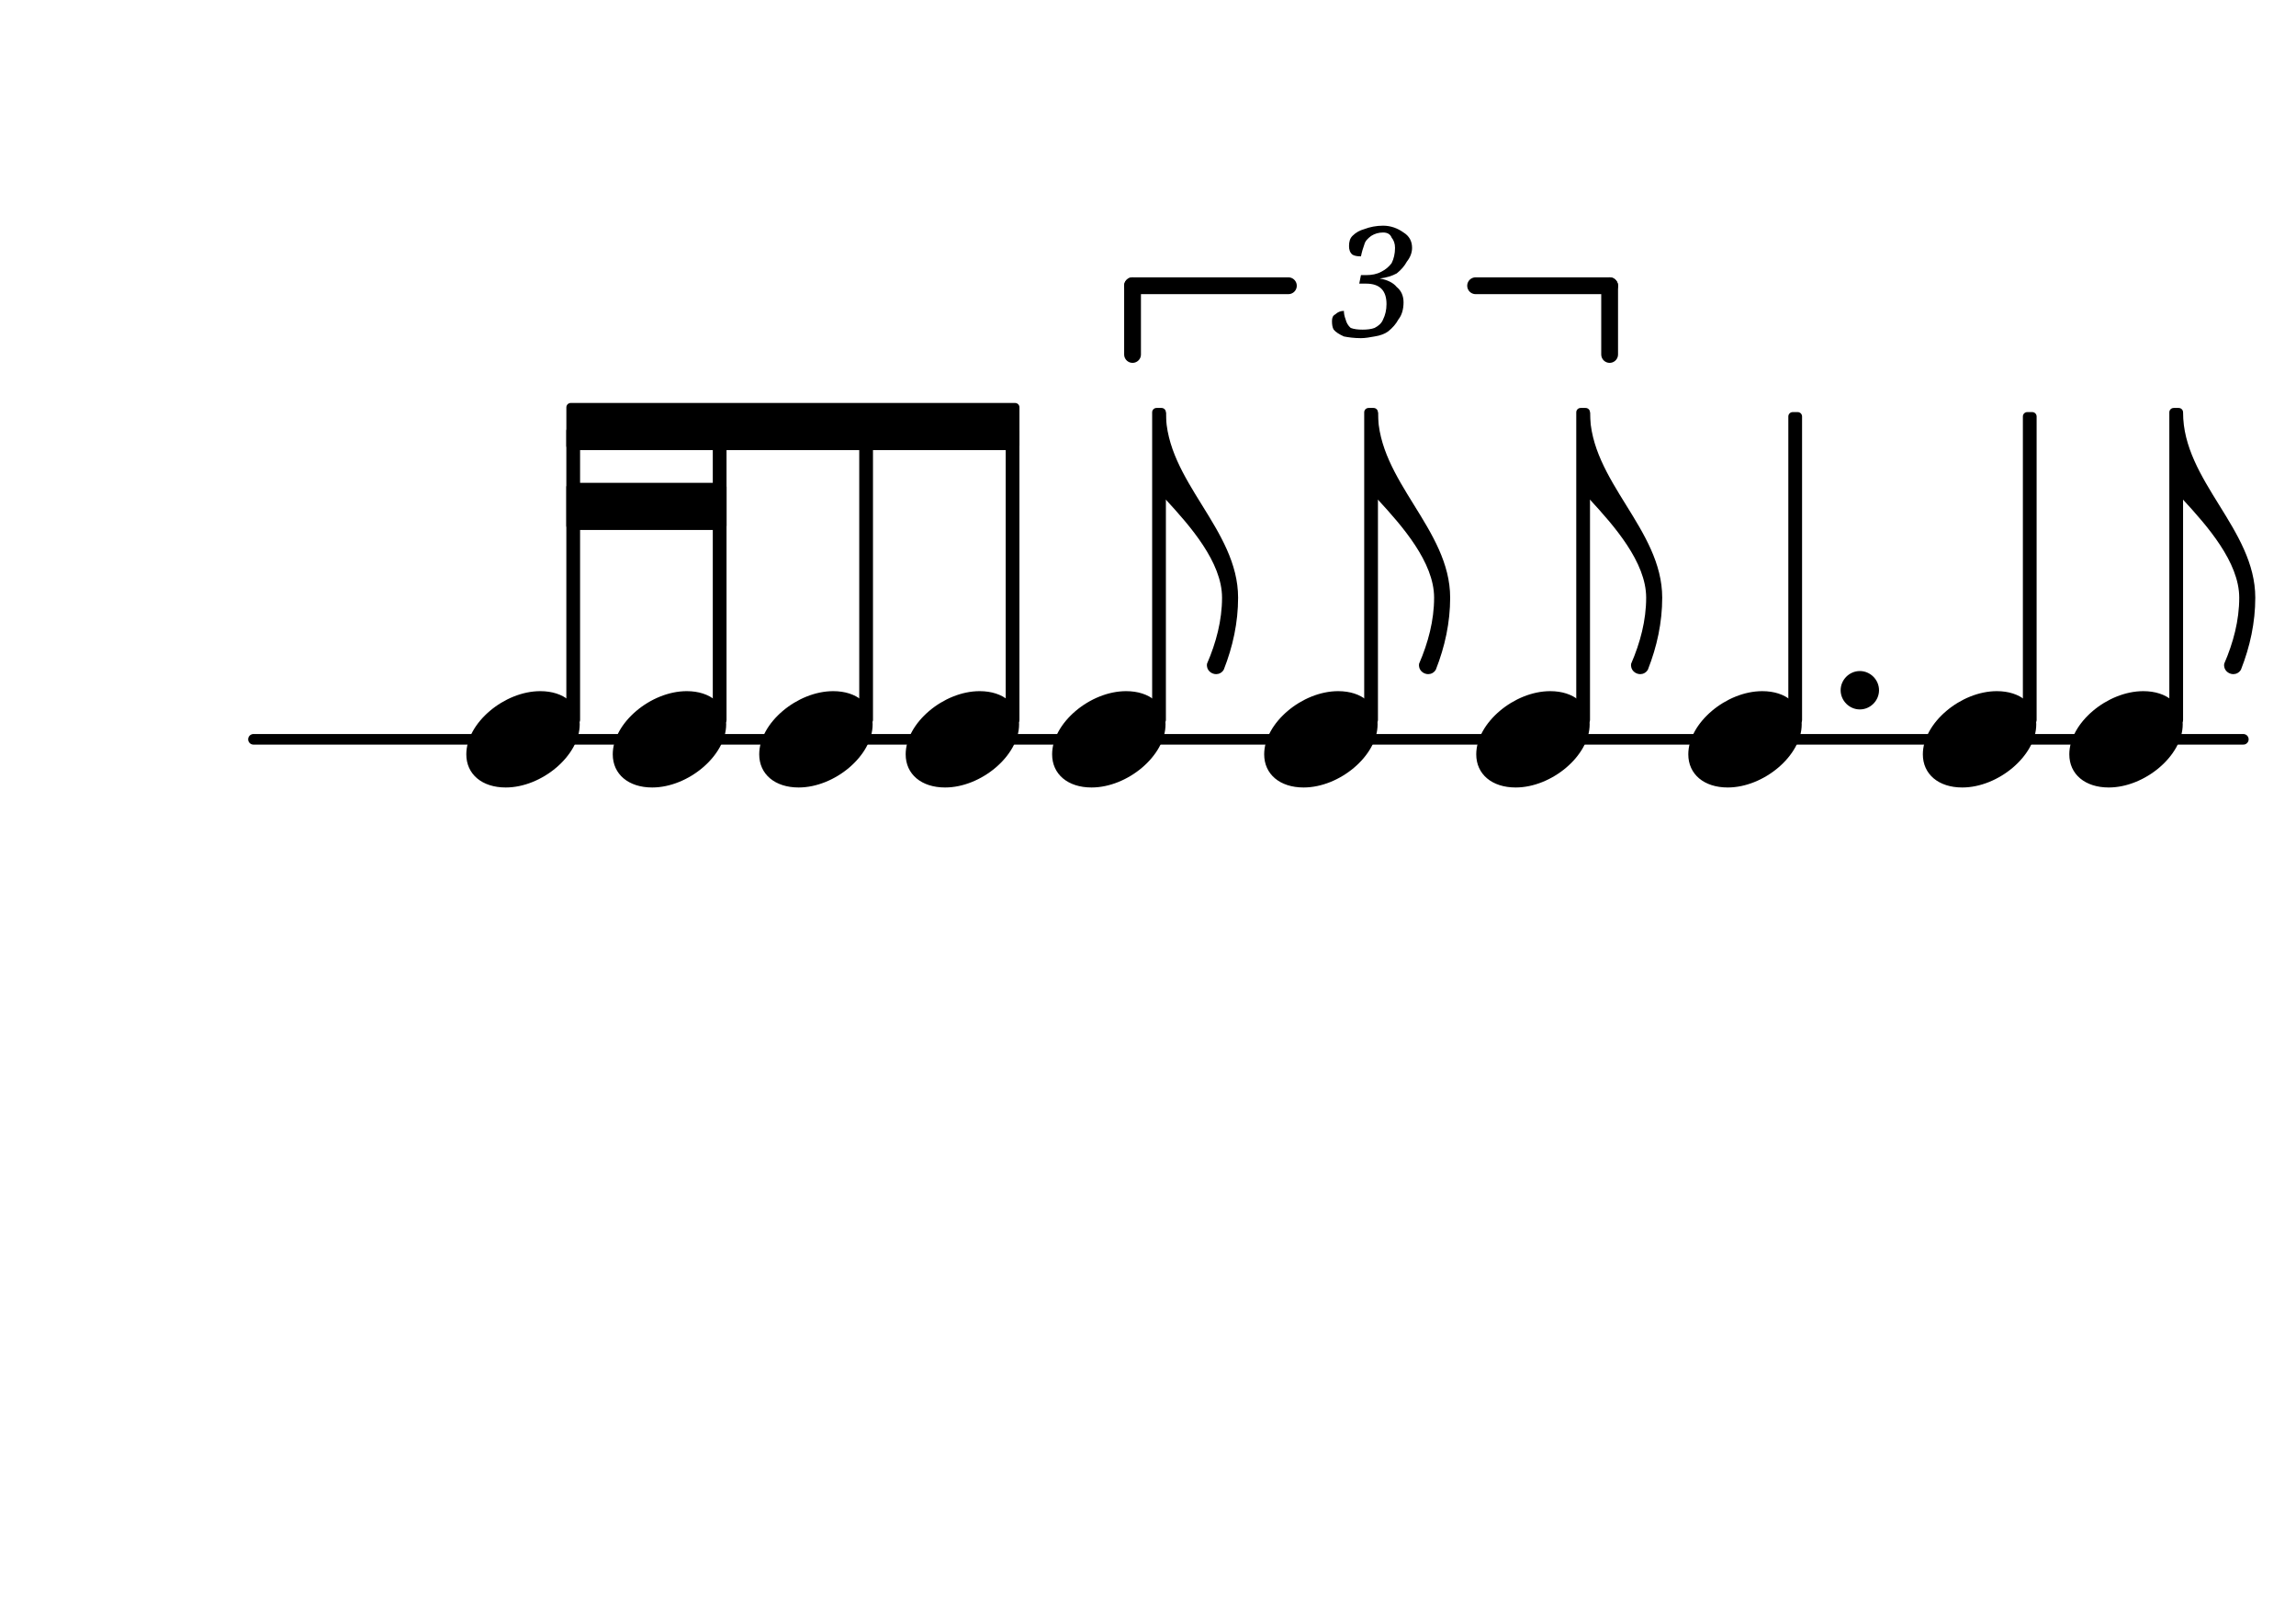
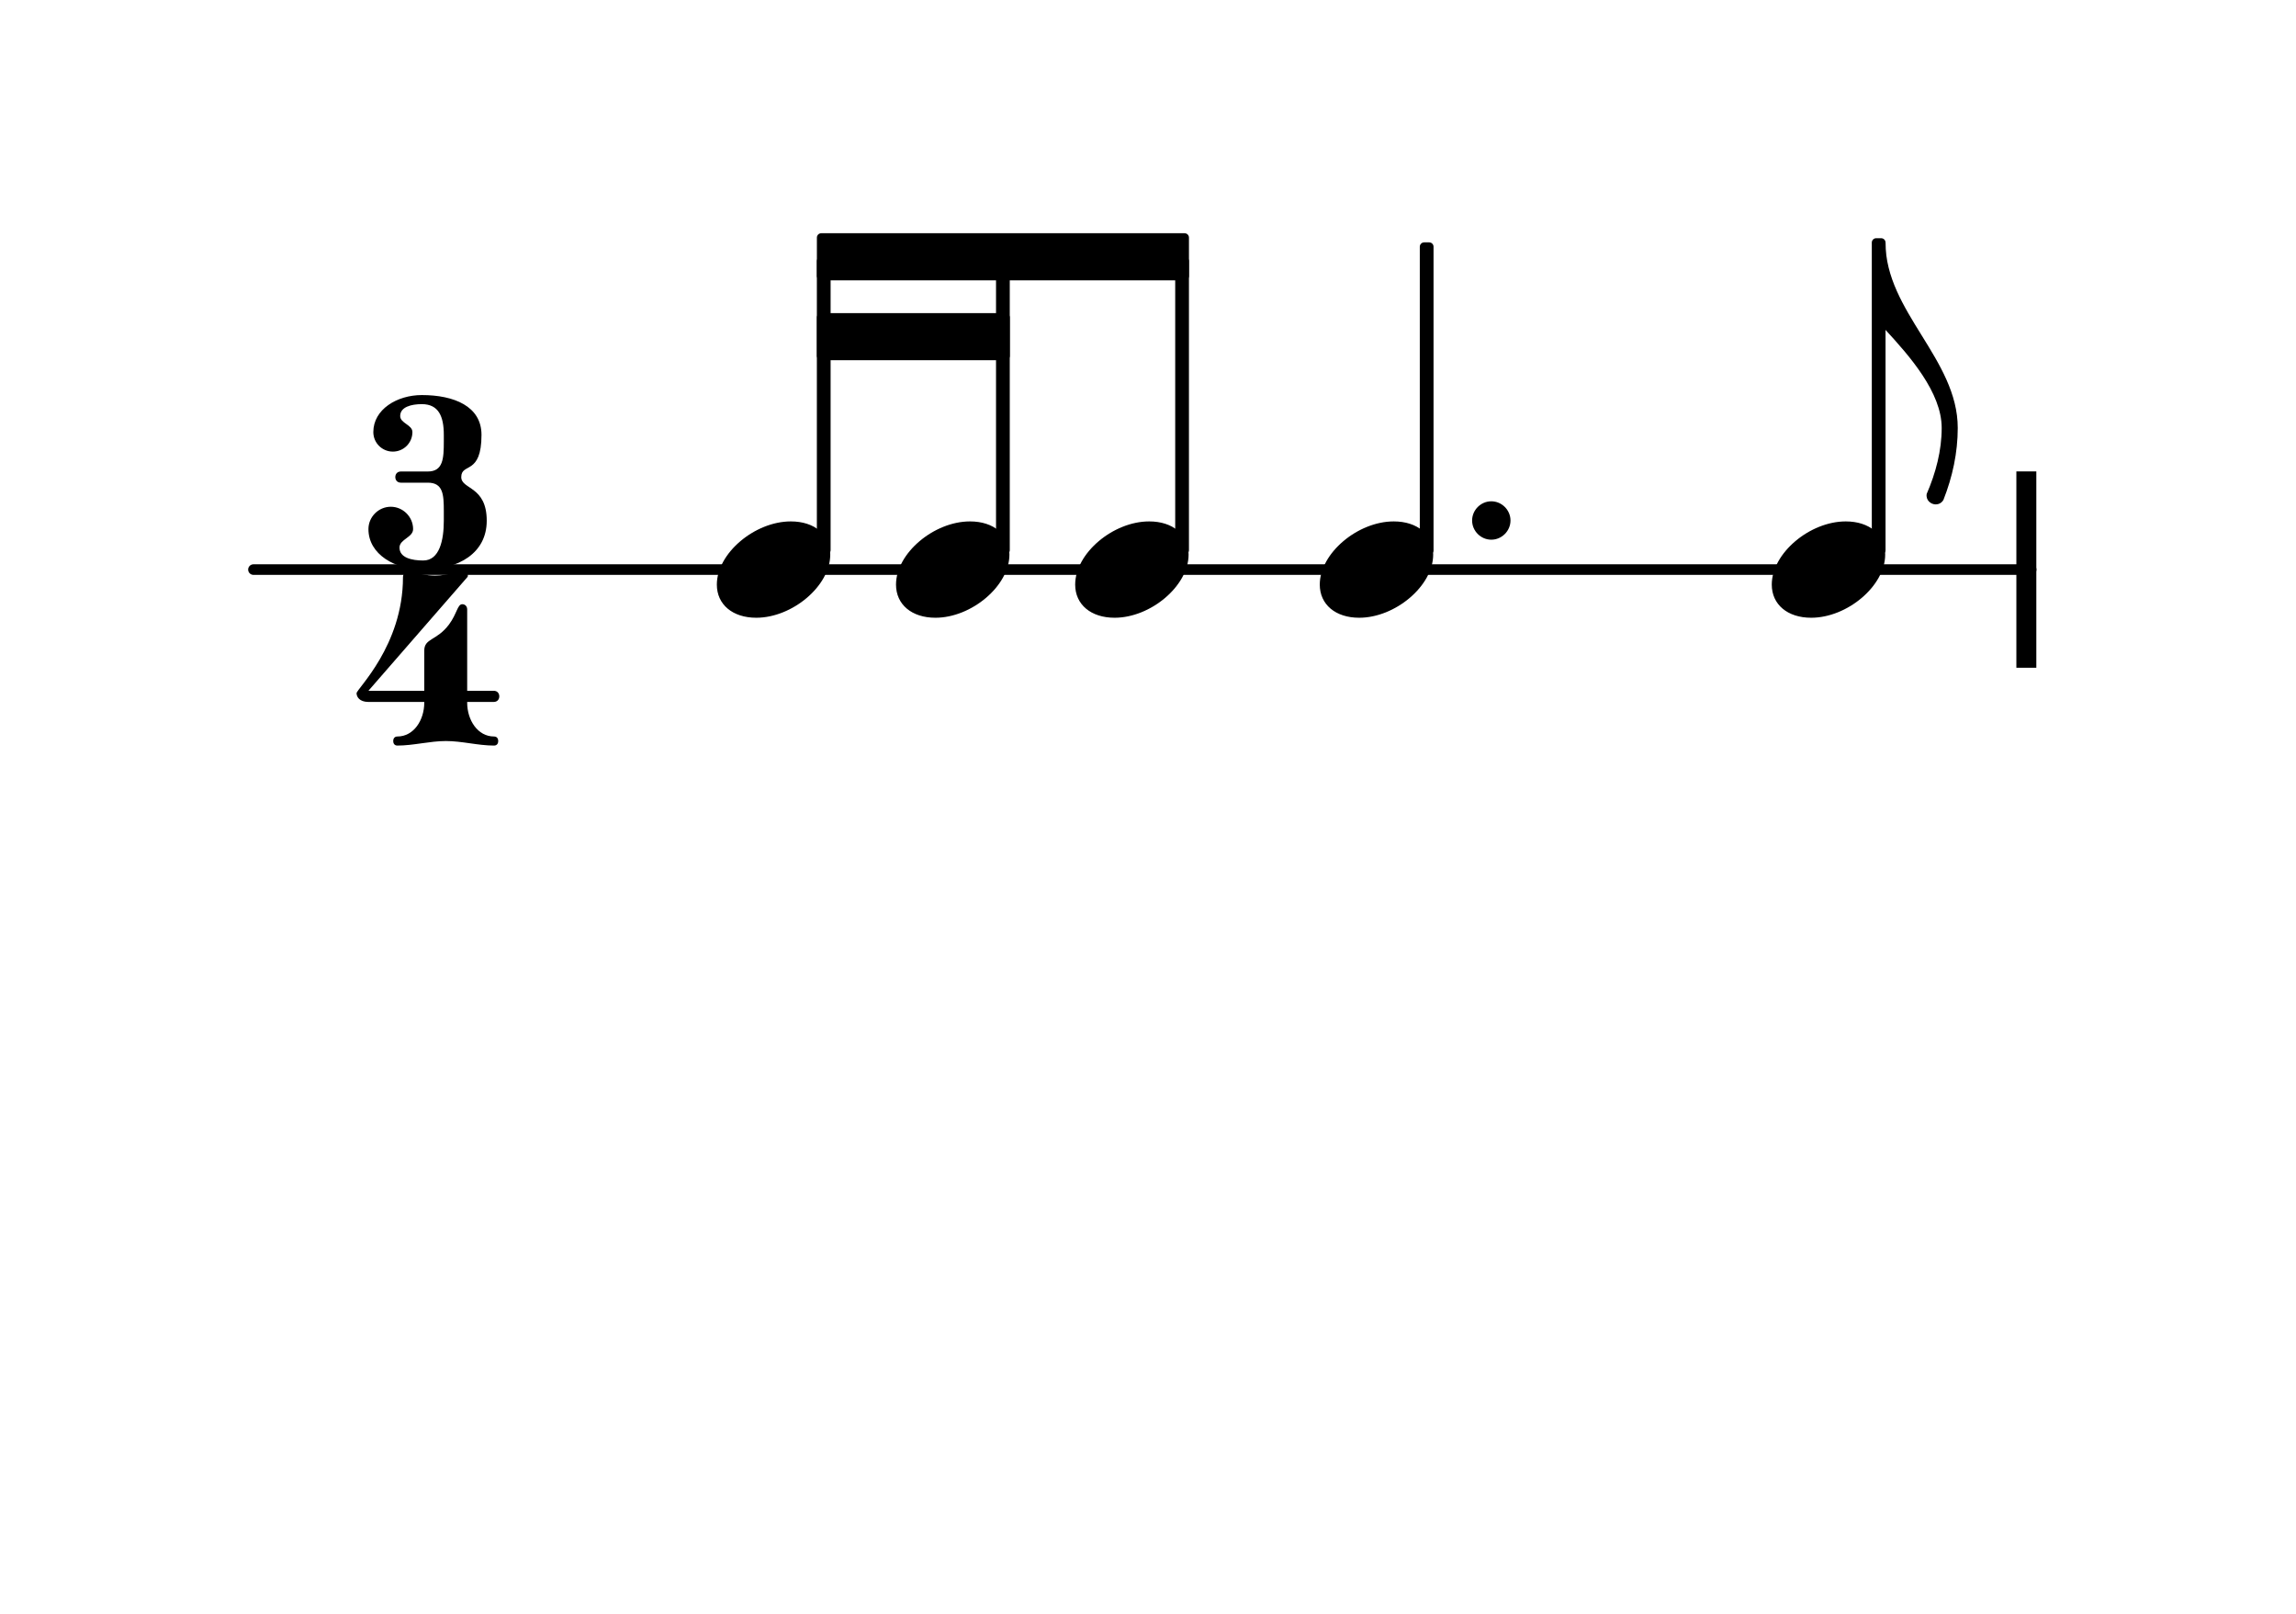
<svg xmlns="http://www.w3.org/2000/svg" version="1.2" width="37.00mm" height="26.00mm" viewBox="0 -0 21.055 14.795">
  <style type="text/css">

tspan { white-space: pre; }

</style>
-   <g transform="translate(2.2762, 6.778)">
-     <line stroke-linejoin="round" stroke-linecap="round" stroke-width="0.097" stroke="currentColor" x1="0.048" y1="0" x2="18.296" y2="0" />
+   <g transform="translate(2.2762, 5.2218)">
+     <line stroke-linejoin="round" stroke-linecap="round" stroke-width="0.097" stroke="currentColor" x1="0.048" y1="0" x2="16.35" y2="0" />
  </g>
-   <g transform="translate(10.6286, 6.778)">
+   <g transform="translate(18.4907, 5.2218)">
+     <rect x="0" y="-0.9" width="0.183" height="1.8" ry="0" fill="currentColor" />
+   </g>
+   <g transform="translate(9.8597, 5.2218)">
+     <path transform="scale(0.0032, -0.0032)" d="M212 138c68 0 113 -38 113 -95c0 -90 -109 -181 -212 -181c-68 0 -113 38 -113 95c0 90 109 181 212 181z" fill="currentColor" />
+   </g>
+   <g transform="translate(7.4911, 2.3541)">
+     <polygon stroke-linejoin="round" stroke-linecap="round" stroke-width="0.08" fill="currentColor" stroke="currentColor" points="3.372 -0.176 3.372 0.176 0.04 0.176 0.04 -0.176" />
+   </g>
+   <g transform="translate(7.4911, 3.0864)">
+     <polygon stroke-linejoin="round" stroke-linecap="round" stroke-width="0.08" fill="currentColor" stroke="currentColor" points="1.729 -0.176 1.729 0.176 0.04 0.176 0.04 -0.176" />
+   </g>
+   <g transform="translate(6.5737, 5.2218)">
+     <path transform="scale(0.0032, -0.0032)" d="M212 138c68 0 113 -38 113 -95c0 -90 -109 -181 -212 -181c-68 0 -113 38 -113 95c0 90 109 181 212 181z" fill="currentColor" />
+   </g>
+   <g transform="translate(3.3787, 5.2218)">
+     <path transform="scale(0.0032, -0.0032)" d="M266 265c0 -36 73 -25 73 -125c0 -93 -81 -140 -182 -140c-80 0 -157 43 -157 116c0 35 29 64 64 64s64 -29 64 -64c0 -24 -39 -29 -39 -53c0 -29 35 -37 68 -37c47 0 59 59 59 114v28c0 47 -2 81 -46 81h-77c-11 0 -16 8 -16 16s5 16 16 16h77c44 0 46 37 46 86v19 c0 53 -15 88 -63 88c-30 0 -62 -8 -62 -34c0 -21 35 -25 35 -46c0 -31 -25 -56 -56 -56s-56 25 -56 56c0 65 68 106 139 106c92 0 171 -32 171 -114c0 -117 -58 -79 -58 -121z" fill="currentColor" />
+   </g>
+   <g transform="translate(3.2762, 6.8353)">
+     <path transform="scale(0.0032, -0.0032)" d="M223 487c37 0 71 14 79 14c9 0 15 -7 15 -13c0 -2 0 -4 -2 -6l-283 -325h160v115c0 36 36 28 71 75c23 31 24 58 38 58c7 0 14 -5 14 -15v-233h76c11 0 16 -8 16 -16s-5 -16 -16 -16h-76v-2c0 -50 30 -97 77 -97c9 0 12 -7 12 -13s-3 -13 -12 -13c-46 0 -92 13 -138 13 s-93 -13 -139 -13c-9 0 -12 7 -12 13s3 13 12 13c47 0 77 47 77 97v2h-160c-26 0 -34 15 -34 25c0 12 133 136 133 332c0 11 8 21 18 18c24 -7 49 -13 74 -13z" fill="currentColor" />
+   </g>
+   <g transform="translate(7.5539, 5.2218)">
+     <rect x="-0.063" y="-2.868" width="0.126" height="2.73" ry="0.04" fill="currentColor" />
+   </g>
+   <g transform="translate(8.2167, 5.2218)">
+     <path transform="scale(0.0032, -0.0032)" d="M212 138c68 0 113 -38 113 -95c0 -90 -109 -181 -212 -181c-68 0 -113 38 -113 95c0 90 109 181 212 181z" fill="currentColor" />
+   </g>
+   <g transform="translate(9.1969, 5.2218)">
+     <rect x="-0.063" y="-2.868" width="0.126" height="2.73" ry="0.04" fill="currentColor" />
+   </g>
+   <g transform="translate(10.84, 5.2218)">
+     <rect x="-0.063" y="-2.868" width="0.126" height="2.73" ry="0.04" fill="currentColor" />
+   </g>
+   <g transform="translate(12.1027, 5.2218)">
+     <path transform="scale(0.0032, -0.0032)" d="M212 138c68 0 113 -38 113 -95c0 -90 -109 -181 -212 -181c-68 0 -113 38 -113 95c0 90 109 181 212 181z" fill="currentColor" />
+   </g>
+   <g transform="translate(13.4997, 4.7718)">
+     <path transform="scale(0.0032, -0.0032)" d="M0 0c0 30 25 55 55 55s55 -25 55 -55s-25 -55 -55 -55s-55 25 -55 55z" fill="currentColor" />
+   </g>
+   <g transform="translate(13.083, 5.2218)">
+     <rect x="-0.063" y="-3" width="0.126" height="2.863" ry="0.04" fill="currentColor" />
+   </g>
+   <g transform="translate(16.2477, 5.2218)">
+     <path transform="scale(0.0032, -0.0032)" d="M212 138c68 0 113 -38 113 -95c0 -90 -109 -181 -212 -181c-68 0 -113 38 -113 95c0 90 109 181 212 181z" fill="currentColor" />
+   </g>
+   <g transform="translate(17.228, 5.2218)">
    <rect x="-0.063" y="-3.038" width="0.126" height="2.9" ry="0.04" fill="currentColor" />
  </g>
-   <g transform="translate(12.2147, 3.0845)">
-     <text font-family="serif" font-style="italic" font-size="1.4" text-anchor="start" fill="currentColor">
-       <tspan>3</tspan>
-     </text>
-   </g>
-   <g transform="translate(10.5658, 2.6195)">
-     <line stroke-linejoin="round" stroke-linecap="round" stroke-width="0.154" stroke="currentColor" x1="4.195" y1="-0" x2="4.195" y2="0.63" />
-   </g>
-   <g transform="translate(10.5658, 2.6195)">
-     <line stroke-linejoin="round" stroke-linecap="round" stroke-width="0.154" stroke="currentColor" x1="-0.18" y1="-0" x2="-0.18" y2="0.63" />
-   </g>
-   <g transform="translate(10.5658, 2.6195)">
-     <line stroke-linejoin="round" stroke-linecap="round" stroke-width="0.154" stroke="currentColor" x1="4.195" y1="-0" x2="2.966" y2="-0" />
-   </g>
-   <g transform="translate(10.5658, 2.6195)">
-     <line stroke-linejoin="round" stroke-linecap="round" stroke-width="0.154" stroke="currentColor" x1="-0.18" y1="-0" x2="1.249" y2="-0" />
-   </g>
-   <g transform="translate(4.2762, 6.778)">
-     <path transform="scale(0.0032, -0.0032)" d="M212 138c68 0 113 -38 113 -95c0 -90 -109 -181 -212 -181c-68 0 -113 38 -113 95c0 90 109 181 212 181z" fill="currentColor" />
-   </g>
-   <g transform="translate(5.2565, 6.778)">
-     <rect x="-0.063" y="-2.868" width="0.126" height="2.73" ry="0.04" fill="currentColor" />
-   </g>
-   <g transform="translate(5.1937, 3.9103)">
-     <polygon stroke-linejoin="round" stroke-linecap="round" stroke-width="0.08" fill="currentColor" stroke="currentColor" points="4.115 -0.176 4.115 0.176 0.04 0.176 0.04 -0.176" />
-   </g>
-   <g transform="translate(5.1937, 4.6426)">
-     <polygon stroke-linejoin="round" stroke-linecap="round" stroke-width="0.08" fill="currentColor" stroke="currentColor" points="1.429 -0.176 1.429 0.176 0.04 0.176 0.04 -0.176" />
-   </g>
-   <g transform="translate(5.6192, 6.778)">
-     <path transform="scale(0.0032, -0.0032)" d="M212 138c68 0 113 -38 113 -95c0 -90 -109 -181 -212 -181c-68 0 -113 38 -113 95c0 90 109 181 212 181z" fill="currentColor" />
-   </g>
-   <g transform="translate(6.5995, 6.778)">
-     <rect x="-0.063" y="-2.868" width="0.126" height="2.73" ry="0.04" fill="currentColor" />
-   </g>
-   <g transform="translate(6.9623, 6.778)">
-     <path transform="scale(0.0032, -0.0032)" d="M212 138c68 0 113 -38 113 -95c0 -90 -109 -181 -212 -181c-68 0 -113 38 -113 95c0 90 109 181 212 181z" fill="currentColor" />
-   </g>
-   <g transform="translate(7.9425, 6.778)">
-     <rect x="-0.063" y="-2.868" width="0.126" height="2.73" ry="0.04" fill="currentColor" />
-   </g>
-   <g transform="translate(8.3053, 6.778)">
-     <path transform="scale(0.0032, -0.0032)" d="M212 138c68 0 113 -38 113 -95c0 -90 -109 -181 -212 -181c-68 0 -113 38 -113 95c0 90 109 181 212 181z" fill="currentColor" />
-   </g>
-   <g transform="translate(9.2855, 6.778)">
-     <rect x="-0.063" y="-2.868" width="0.126" height="2.73" ry="0.04" fill="currentColor" />
-   </g>
-   <g transform="translate(20.0192, 3.7805)">
+   <g transform="translate(17.2907, 2.2243)">
    <path transform="scale(0.0032, -0.0032)" d="M0 -250h-19v250h19c0 -197 207 -334 207 -531c0 -71 -15 -140 -41 -206c-5 -9 -14 -13 -22 -13c-14 0 -29 12 -26 30c26 60 43 124 43 189c0 102 -92 206 -161 281z" fill="currentColor" />
  </g>
-   <g transform="translate(9.6483, 6.778)">
-     <path transform="scale(0.0032, -0.0032)" d="M212 138c68 0 113 -38 113 -95c0 -90 -109 -181 -212 -181c-68 0 -113 38 -113 95c0 90 109 181 212 181z" fill="currentColor" />
-   </g>
-   <g transform="translate(10.6913, 3.7805)">
-     <path transform="scale(0.0032, -0.0032)" d="M0 -250h-19v250h19c0 -197 207 -334 207 -531c0 -71 -15 -140 -41 -206c-5 -9 -14 -13 -22 -13c-14 0 -29 12 -26 30c26 60 43 124 43 189c0 102 -92 206 -161 281z" fill="currentColor" />
-   </g>
-   <g transform="translate(11.5929, 6.778)">
-     <path transform="scale(0.0032, -0.0032)" d="M212 138c68 0 113 -38 113 -95c0 -90 -109 -181 -212 -181c-68 0 -113 38 -113 95c0 90 109 181 212 181z" fill="currentColor" />
-   </g>
-   <g transform="translate(12.5732, 6.778)">
-     <rect x="-0.063" y="-3.038" width="0.126" height="2.9" ry="0.04" fill="currentColor" />
-   </g>
-   <g transform="translate(12.636, 3.7805)">
-     <path transform="scale(0.0032, -0.0032)" d="M0 -250h-19v250h19c0 -197 207 -334 207 -531c0 -71 -15 -140 -41 -206c-5 -9 -14 -13 -22 -13c-14 0 -29 12 -26 30c26 60 43 124 43 189c0 102 -92 206 -161 281z" fill="currentColor" />
-   </g>
-   <g transform="translate(19.9564, 6.778)">
-     <rect x="-0.063" y="-3.038" width="0.126" height="2.9" ry="0.04" fill="currentColor" />
-   </g>
-   <g transform="translate(13.5376, 6.778)">
-     <path transform="scale(0.0032, -0.0032)" d="M212 138c68 0 113 -38 113 -95c0 -90 -109 -181 -212 -181c-68 0 -113 38 -113 95c0 90 109 181 212 181z" fill="currentColor" />
-   </g>
-   <g transform="translate(14.5178, 6.778)">
-     <rect x="-0.063" y="-3.038" width="0.126" height="2.9" ry="0.04" fill="currentColor" />
-   </g>
-   <g transform="translate(14.5806, 3.7805)">
-     <path transform="scale(0.0032, -0.0032)" d="M0 -250h-19v250h19c0 -197 207 -334 207 -531c0 -71 -15 -140 -41 -206c-5 -9 -14 -13 -22 -13c-14 0 -29 12 -26 30c26 60 43 124 43 189c0 102 -92 206 -161 281z" fill="currentColor" />
-   </g>
-   <g transform="translate(18.9762, 6.778)">
-     <path transform="scale(0.0032, -0.0032)" d="M212 138c68 0 113 -38 113 -95c0 -90 -109 -181 -212 -181c-68 0 -113 38 -113 95c0 90 109 181 212 181z" fill="currentColor" />
-   </g>
-   <g transform="translate(15.4822, 6.778)">
-     <path transform="scale(0.0032, -0.0032)" d="M212 138c68 0 113 -38 113 -95c0 -90 -109 -181 -212 -181c-68 0 -113 38 -113 95c0 90 109 181 212 181z" fill="currentColor" />
-   </g>
-   <g transform="translate(16.8792, 6.328)">
-     <path transform="scale(0.0032, -0.0032)" d="M0 0c0 30 25 55 55 55s55 -25 55 -55s-25 -55 -55 -55s-55 25 -55 55z" fill="currentColor" />
-   </g>
-   <g transform="translate(16.4625, 6.778)">
-     <rect x="-0.063" y="-3" width="0.126" height="2.863" ry="0.04" fill="currentColor" />
-   </g>
-   <g transform="translate(17.6331, 6.778)">
-     <path transform="scale(0.0032, -0.0032)" d="M212 138c68 0 113 -38 113 -95c0 -90 -109 -181 -212 -181c-68 0 -113 38 -113 95c0 90 109 181 212 181z" fill="currentColor" />
-   </g>
-   <g transform="translate(18.6134, 6.778)">
-     <rect x="-0.063" y="-3" width="0.126" height="2.863" ry="0.04" fill="currentColor" />
-   </g>
</svg>
